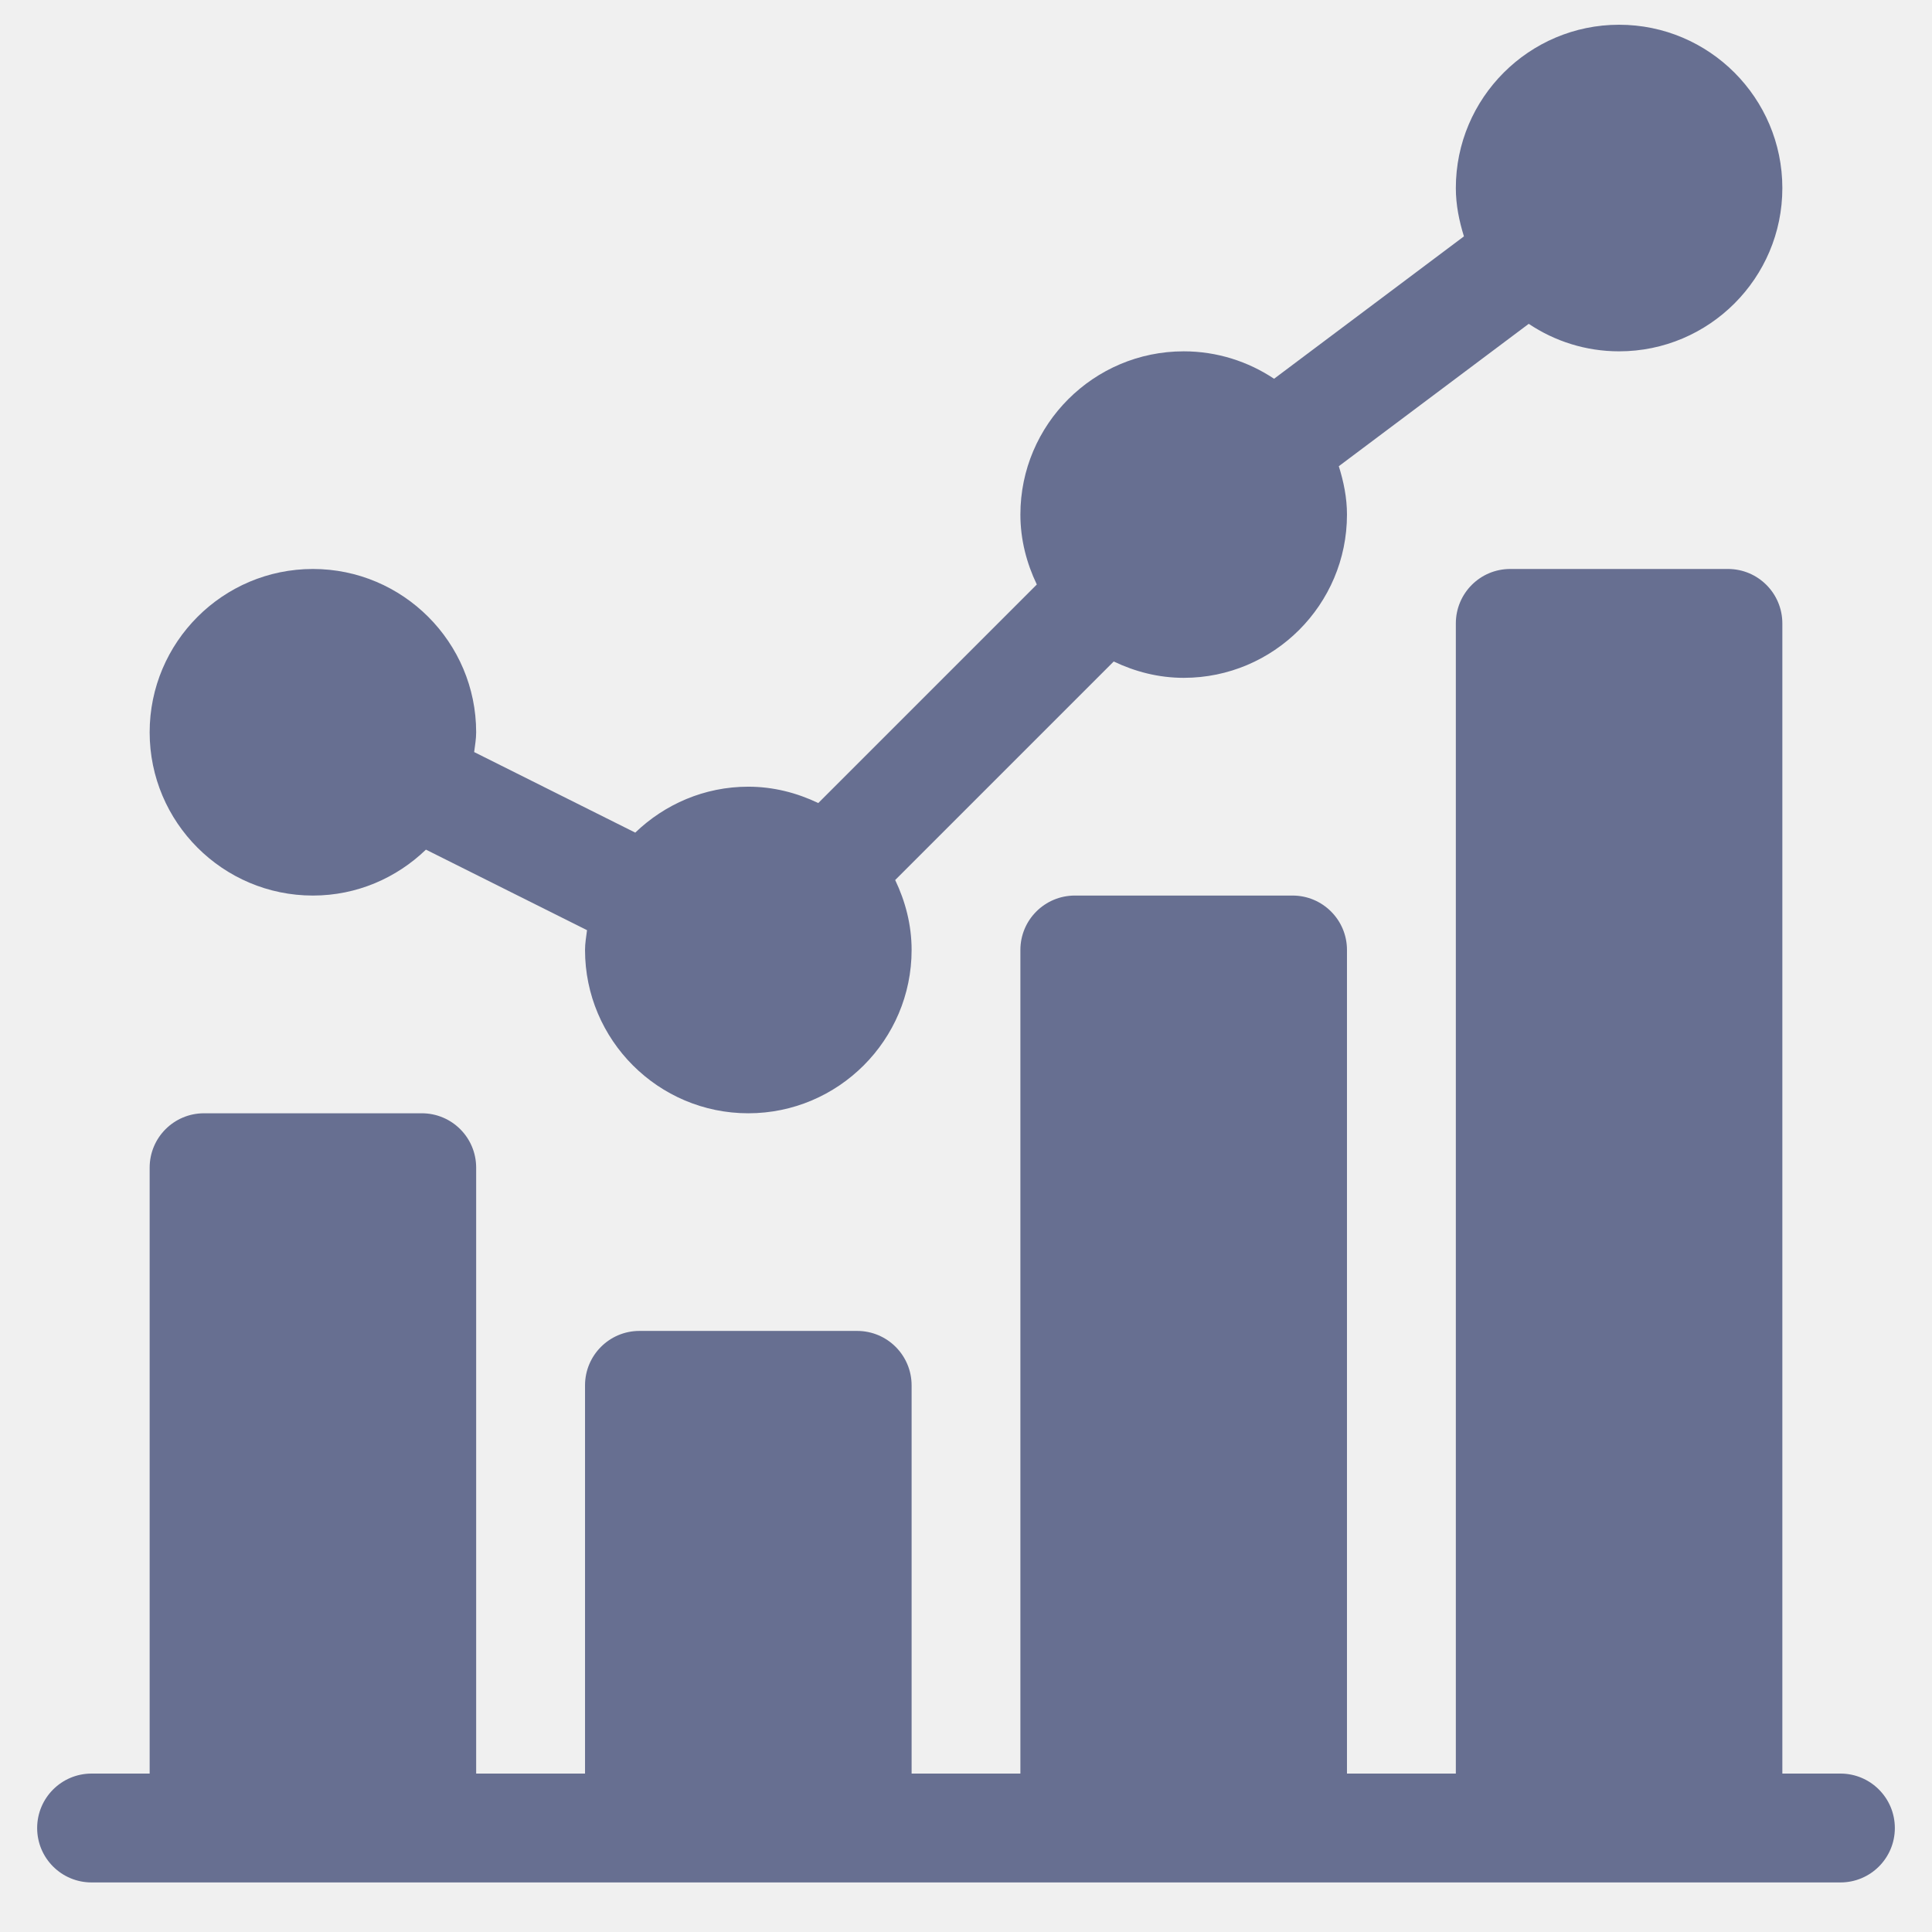
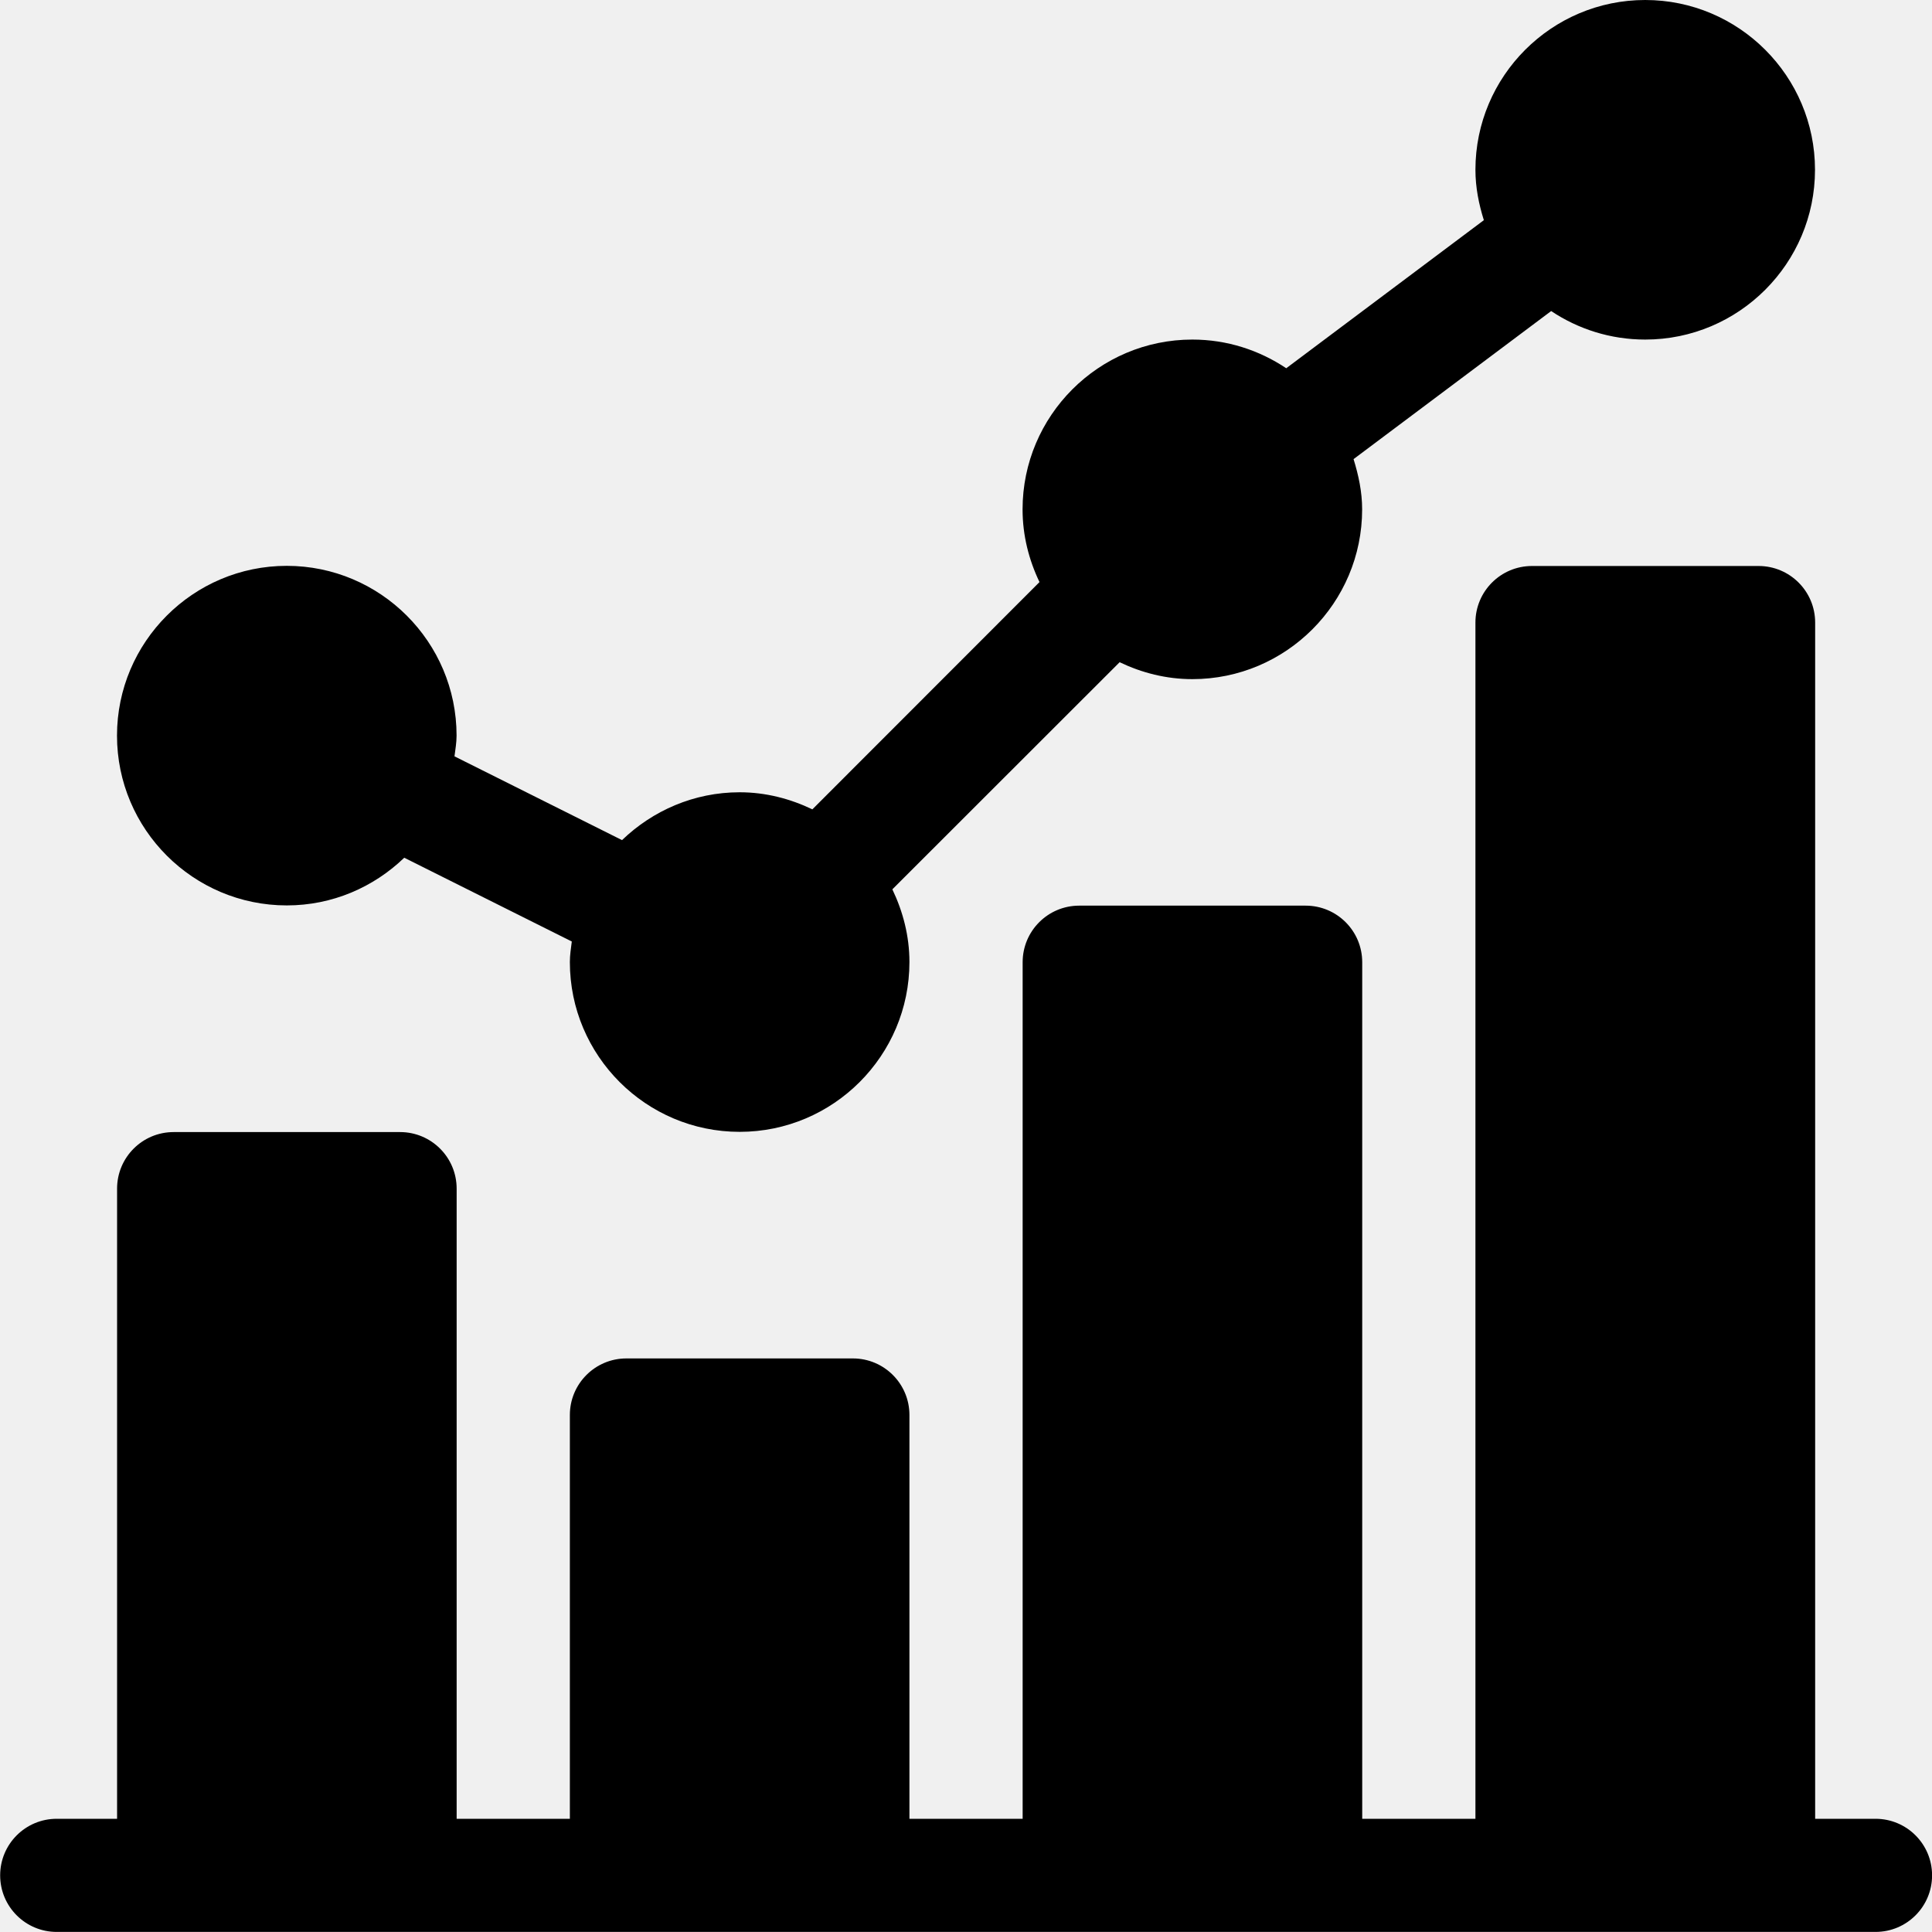
- <svg xmlns="http://www.w3.org/2000/svg" width="26" height="26" viewBox="0 0 26 26" fill="none">
-   <g clip-path="url(#clip0)">
-     <path d="M4.211 12.052C4.802 12.052 5.337 11.815 5.732 11.434L7.9 12.518C7.889 12.607 7.873 12.693 7.873 12.784C7.873 13.996 8.859 14.982 10.07 14.982C11.282 14.982 12.268 13.996 12.268 12.784C12.268 12.446 12.184 12.13 12.047 11.843L14.988 8.902C15.275 9.039 15.591 9.122 15.93 9.122C17.141 9.122 18.127 8.137 18.127 6.925C18.127 6.697 18.082 6.481 18.017 6.274L20.573 4.358C20.921 4.591 21.339 4.728 21.789 4.728C23.001 4.728 23.986 3.742 23.986 2.531C23.986 1.319 23.001 0.333 21.789 0.333C20.578 0.333 19.592 1.319 19.592 2.531C19.592 2.759 19.637 2.974 19.701 3.181L17.146 5.097C16.797 4.865 16.379 4.728 15.93 4.728C14.718 4.728 13.732 5.713 13.732 6.925C13.732 7.263 13.816 7.58 13.953 7.866L11.012 10.807C10.725 10.67 10.409 10.587 10.07 10.587C9.479 10.587 8.945 10.824 8.549 11.205L6.381 10.121C6.392 10.033 6.408 9.946 6.408 9.855C6.408 8.643 5.422 7.657 4.211 7.657C2.999 7.657 2.014 8.643 2.014 9.855C2.014 11.066 2.999 12.052 4.211 12.052Z" fill="#676F91" />
-     <path d="M24.768 23.868H23.986V8.39C23.986 7.985 23.659 7.657 23.254 7.657H20.324C19.919 7.657 19.592 7.985 19.592 8.39V23.868H18.127V12.784C18.127 12.38 17.799 12.052 17.395 12.052H14.465C14.06 12.052 13.732 12.38 13.732 12.784V23.868H12.268V18.644C12.268 18.239 11.94 17.911 11.535 17.911H8.605C8.201 17.911 7.873 18.239 7.873 18.644V23.868H6.408V15.714C6.408 15.309 6.081 14.982 5.676 14.982H2.746C2.341 14.982 2.014 15.309 2.014 15.714V23.868H1.232C0.828 23.868 0.5 24.196 0.5 24.601C0.5 25.006 0.828 25.333 1.232 25.333H24.768C25.172 25.333 25.5 25.006 25.5 24.601C25.5 24.196 25.172 23.868 24.768 23.868Z" fill="#676F91" />
-   </g>
-   <defs>
-     <clipPath id="clip0">
-       <rect width="25" height="25" fill="white" transform="translate(0.5 0.333252)" />
-     </clipPath>
-   </defs>
+ <svg xmlns="http://www.w3.org/2000/svg" width="25" height="25" version="1.1" viewBox="0 0 25 25">
+   <path d="m21.289 0c-1.212 0-2.197 0.986-2.197 2.197 0 0.228 0.044 0.445 0.109 0.652l-2.557 1.916c-0.349-0.233-0.765-0.371-1.215-0.371-1.212 0-2.197 0.986-2.197 2.197 0 0.338 0.082 0.655 0.219 0.941l-2.939 2.941c-0.286-0.137-0.603-0.221-0.941-0.221-0.591 0-1.126 0.238-1.522 0.619l-2.168-1.084c0.011-0.088 0.027-0.176 0.027-0.268 0-1.212-0.986-2.197-2.197-2.197-1.212 0-2.197 0.986-2.197 2.197 0 1.212 0.986 2.197 2.197 2.197 0.591 0 1.124-0.236 1.52-0.617l2.168 1.084c-0.011 0.088-0.025 0.175-0.025 0.266 0 1.212 0.986 2.197 2.197 2.197 1.212 0 2.197-0.986 2.197-2.197 0-0.338-0.084-0.655-0.221-0.941l2.941-2.939c0.286 0.137 0.603 0.219 0.941 0.219 1.212 0 2.197-0.986 2.197-2.197 0-0.228-0.047-0.443-0.111-0.65l2.557-1.916c0.349 0.233 0.767 0.369 1.217 0.369 1.212 0 2.197-0.986 2.197-2.197 0-1.212-0.986-2.197-2.197-2.197zm-1.465 7.324c-0.405 0-0.732 0.328-0.732 0.732v15.479h-1.465v-11.084c0-0.405-0.328-0.732-0.732-0.732h-2.93c-0.405 0-0.732 0.328-0.732 0.732v11.084h-1.465v-5.225c0-0.405-0.328-0.732-0.732-0.732h-2.93c-0.405 0-0.732 0.328-0.732 0.732v5.225h-1.465v-8.154c0-0.405-0.328-0.732-0.732-0.732h-2.93c-0.405 0-0.732 0.328-0.732 0.732v8.154h-0.781c-0.405 0-0.732 0.328-0.732 0.732 0 0.405 0.328 0.732 0.732 0.732h23.535c0.405 0 0.732-0.328 0.732-0.732 0-0.405-0.328-0.732-0.732-0.732h-0.781v-15.479c0-0.405-0.328-0.732-0.732-0.732z" />
</svg>
